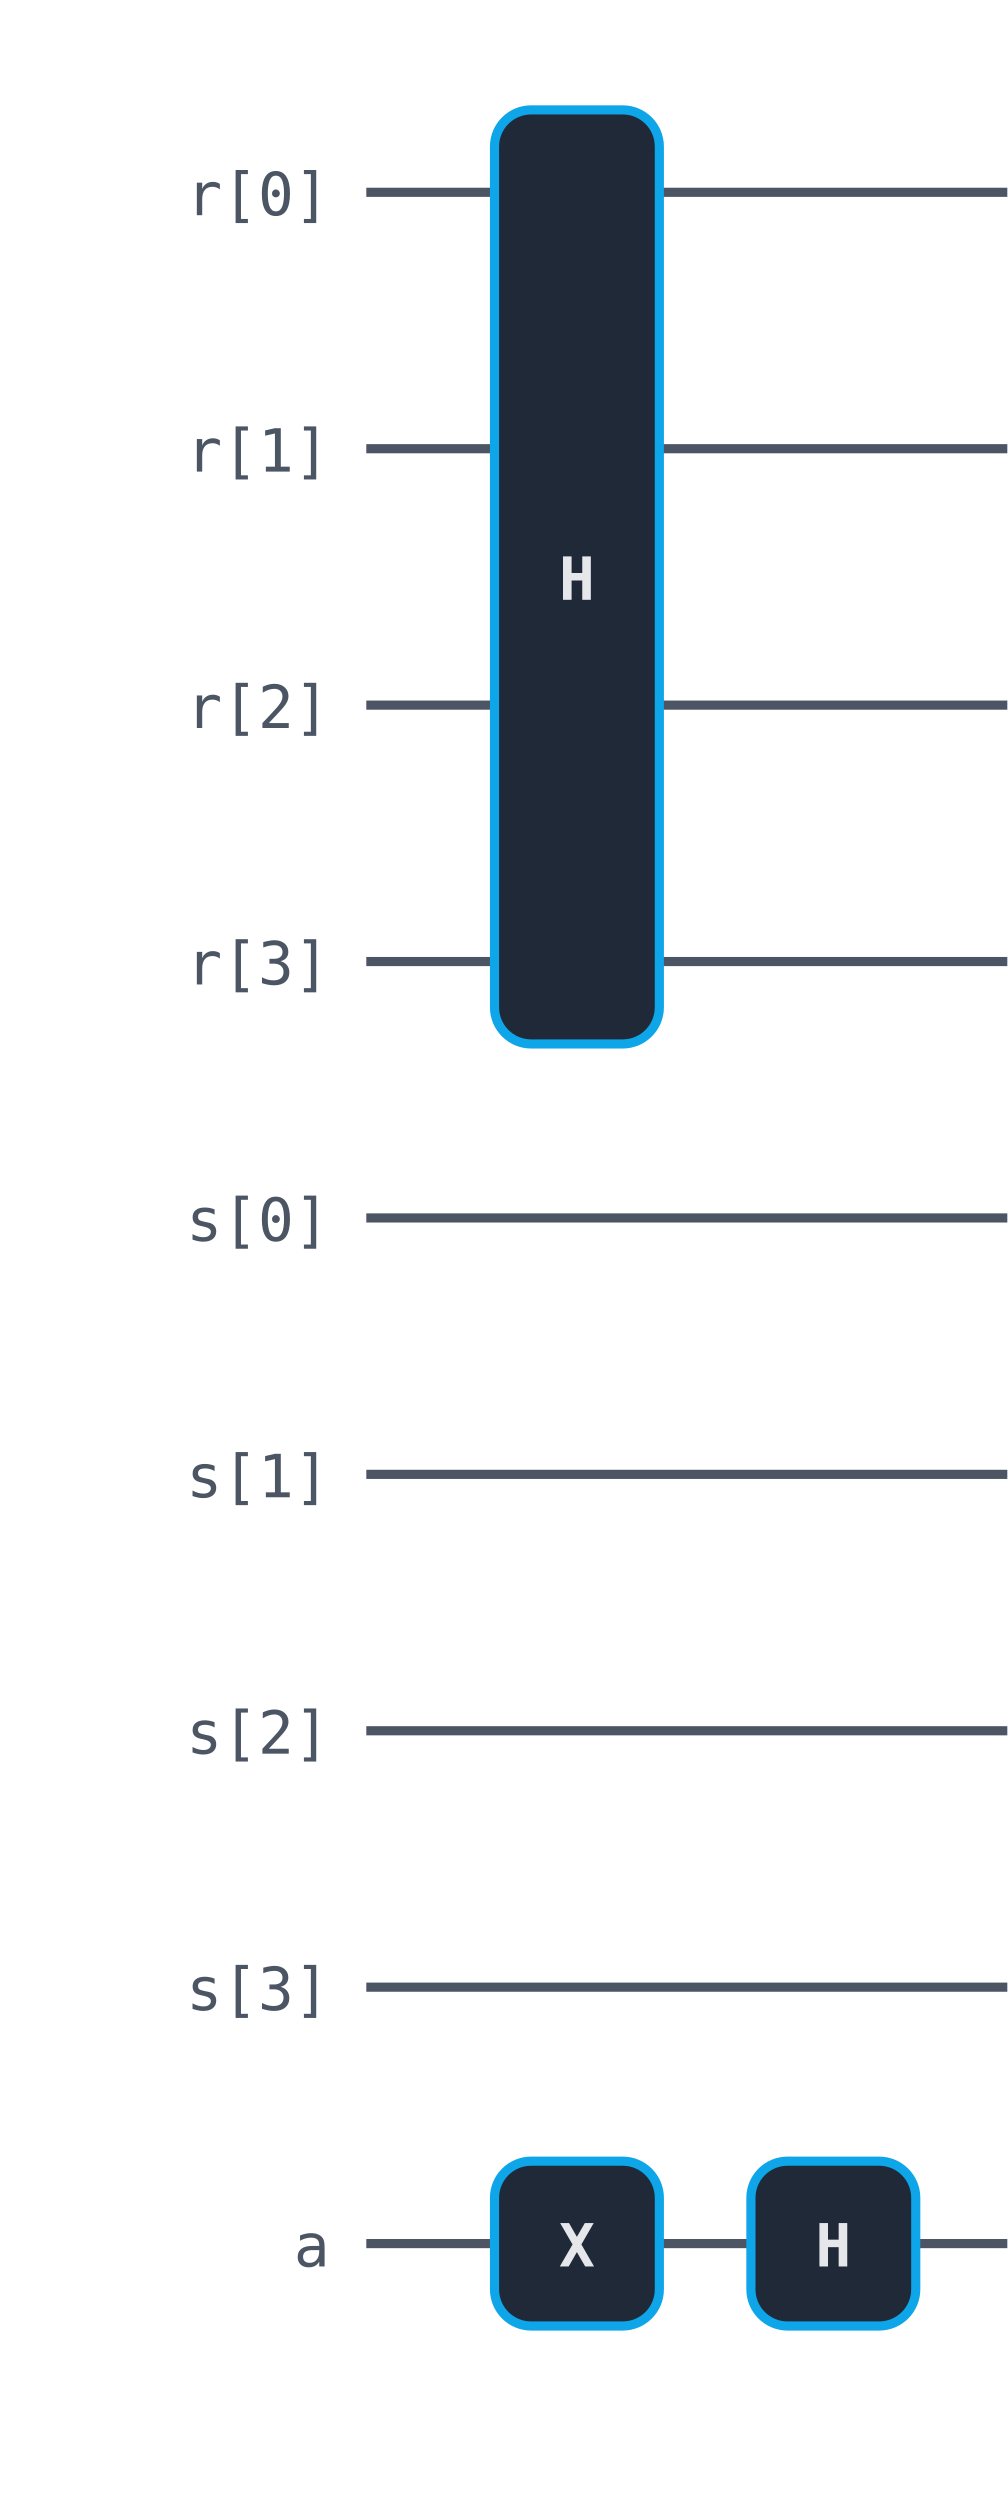
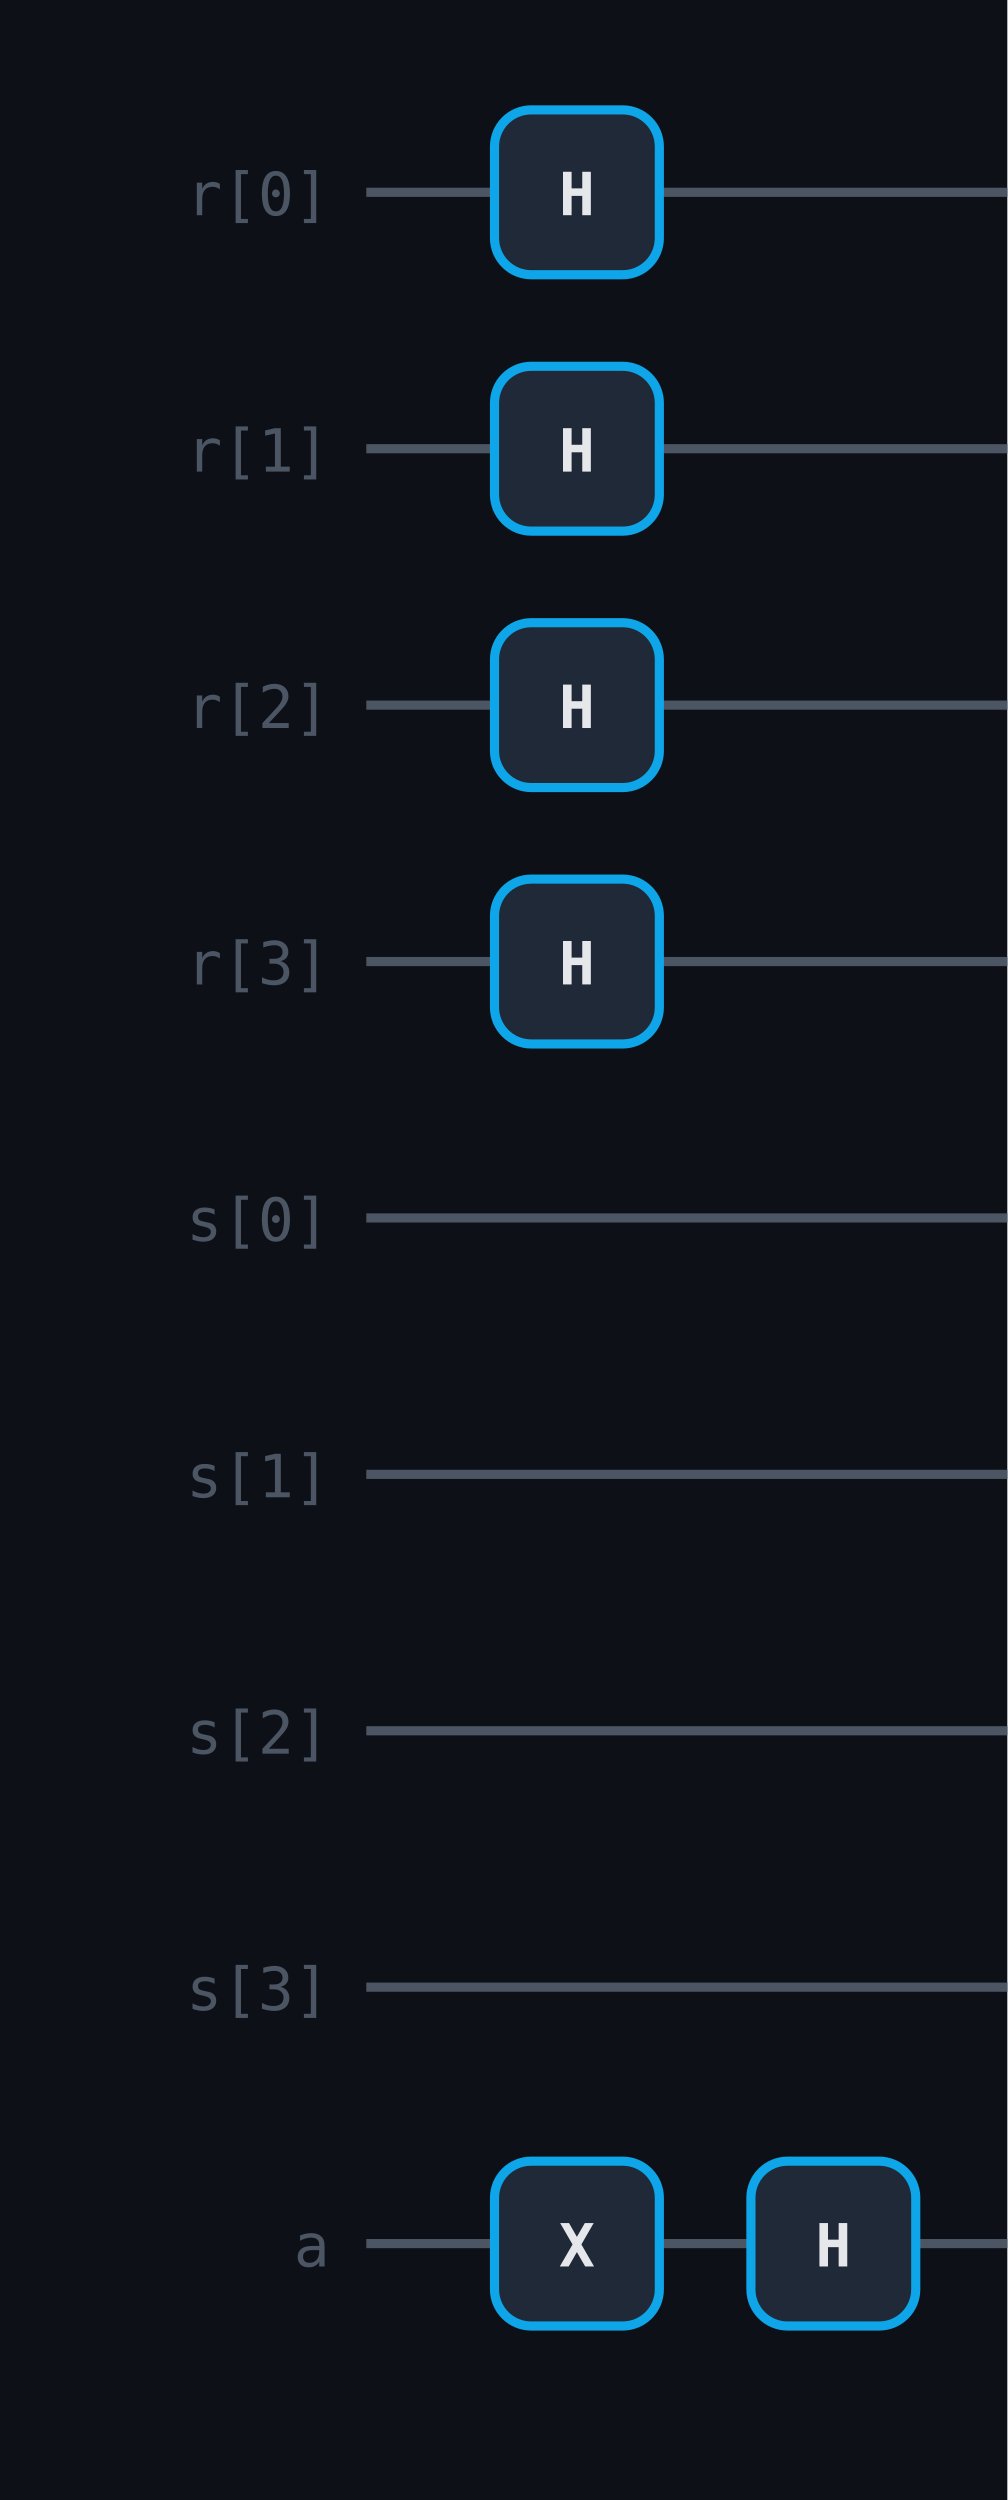
<svg xmlns="http://www.w3.org/2000/svg" viewBox="0 0 220 546" width="220" height="546">
+   <rect x="0" y="0" width="220" height="546" fill="#0d1117" />
  <style>.gate-label { font-family: ui-monospace, monospace; font-size: 13px; font-weight: 600; }.wire-label { font-family: ui-monospace, monospace; font-size: 13px; font-weight: 500; }</style>
  <line x1="80" y1="42" x2="220" y2="42" stroke="#4b5563" stroke-width="2" />
  <text x="72" y="47" text-anchor="end" fill="#4b5563" class="wire-label">r[0]</text>
  <line x1="80" y1="98" x2="220" y2="98" stroke="#4b5563" stroke-width="2" />
  <text x="72" y="103" text-anchor="end" fill="#4b5563" class="wire-label">r[1]</text>
  <line x1="80" y1="154" x2="220" y2="154" stroke="#4b5563" stroke-width="2" />
  <text x="72" y="159" text-anchor="end" fill="#4b5563" class="wire-label">r[2]</text>
  <line x1="80" y1="210" x2="220" y2="210" stroke="#4b5563" stroke-width="2" />
  <text x="72" y="215" text-anchor="end" fill="#4b5563" class="wire-label">r[3]</text>
  <line x1="80" y1="266" x2="220" y2="266" stroke="#4b5563" stroke-width="2" />
  <text x="72" y="271" text-anchor="end" fill="#4b5563" class="wire-label">s[0]</text>
  <line x1="80" y1="322" x2="220" y2="322" stroke="#4b5563" stroke-width="2" />
  <text x="72" y="327" text-anchor="end" fill="#4b5563" class="wire-label">s[1]</text>
  <line x1="80" y1="378" x2="220" y2="378" stroke="#4b5563" stroke-width="2" />
  <text x="72" y="383" text-anchor="end" fill="#4b5563" class="wire-label">s[2]</text>
  <line x1="80" y1="434" x2="220" y2="434" stroke="#4b5563" stroke-width="2" />
  <text x="72" y="439" text-anchor="end" fill="#4b5563" class="wire-label">s[3]</text>
  <line x1="80" y1="490" x2="220" y2="490" stroke="#4b5563" stroke-width="2" />
  <text x="72" y="495" text-anchor="end" fill="#4b5563" class="wire-label">a</text>
-   <rect x="108" y="24" width="36" height="204" rx="8" fill="#1f2937" stroke="#0ea5e9" stroke-width="2" />
-   <text x="126" y="131" text-anchor="middle" fill="#e5e7eb" class="gate-label">H</text>
+   <rect x="108" y="24" width="36" height="36" rx="8" fill="#1f2937" stroke="#0ea5e9" stroke-width="2" />
+   <text x="126" y="47" text-anchor="middle" fill="#e5e7eb" class="gate-label">H</text>
+   <rect x="108" y="80" width="36" height="36" rx="8" fill="#1f2937" stroke="#0ea5e9" stroke-width="2" />
+   <text x="126" y="103" text-anchor="middle" fill="#e5e7eb" class="gate-label">H</text>
+   <rect x="108" y="136" width="36" height="36" rx="8" fill="#1f2937" stroke="#0ea5e9" stroke-width="2" />
+   <text x="126" y="159" text-anchor="middle" fill="#e5e7eb" class="gate-label">H</text>
+   <rect x="108" y="192" width="36" height="36" rx="8" fill="#1f2937" stroke="#0ea5e9" stroke-width="2" />
+   <text x="126" y="215" text-anchor="middle" fill="#e5e7eb" class="gate-label">H</text>
  <rect x="108" y="472" width="36" height="36" rx="8" fill="#1f2937" stroke="#0ea5e9" stroke-width="2" />
  <text x="126" y="495" text-anchor="middle" fill="#e5e7eb" class="gate-label">X</text>
  <rect x="164" y="472" width="36" height="36" rx="8" fill="#1f2937" stroke="#0ea5e9" stroke-width="2" />
  <text x="182" y="495" text-anchor="middle" fill="#e5e7eb" class="gate-label">H</text>
</svg>
